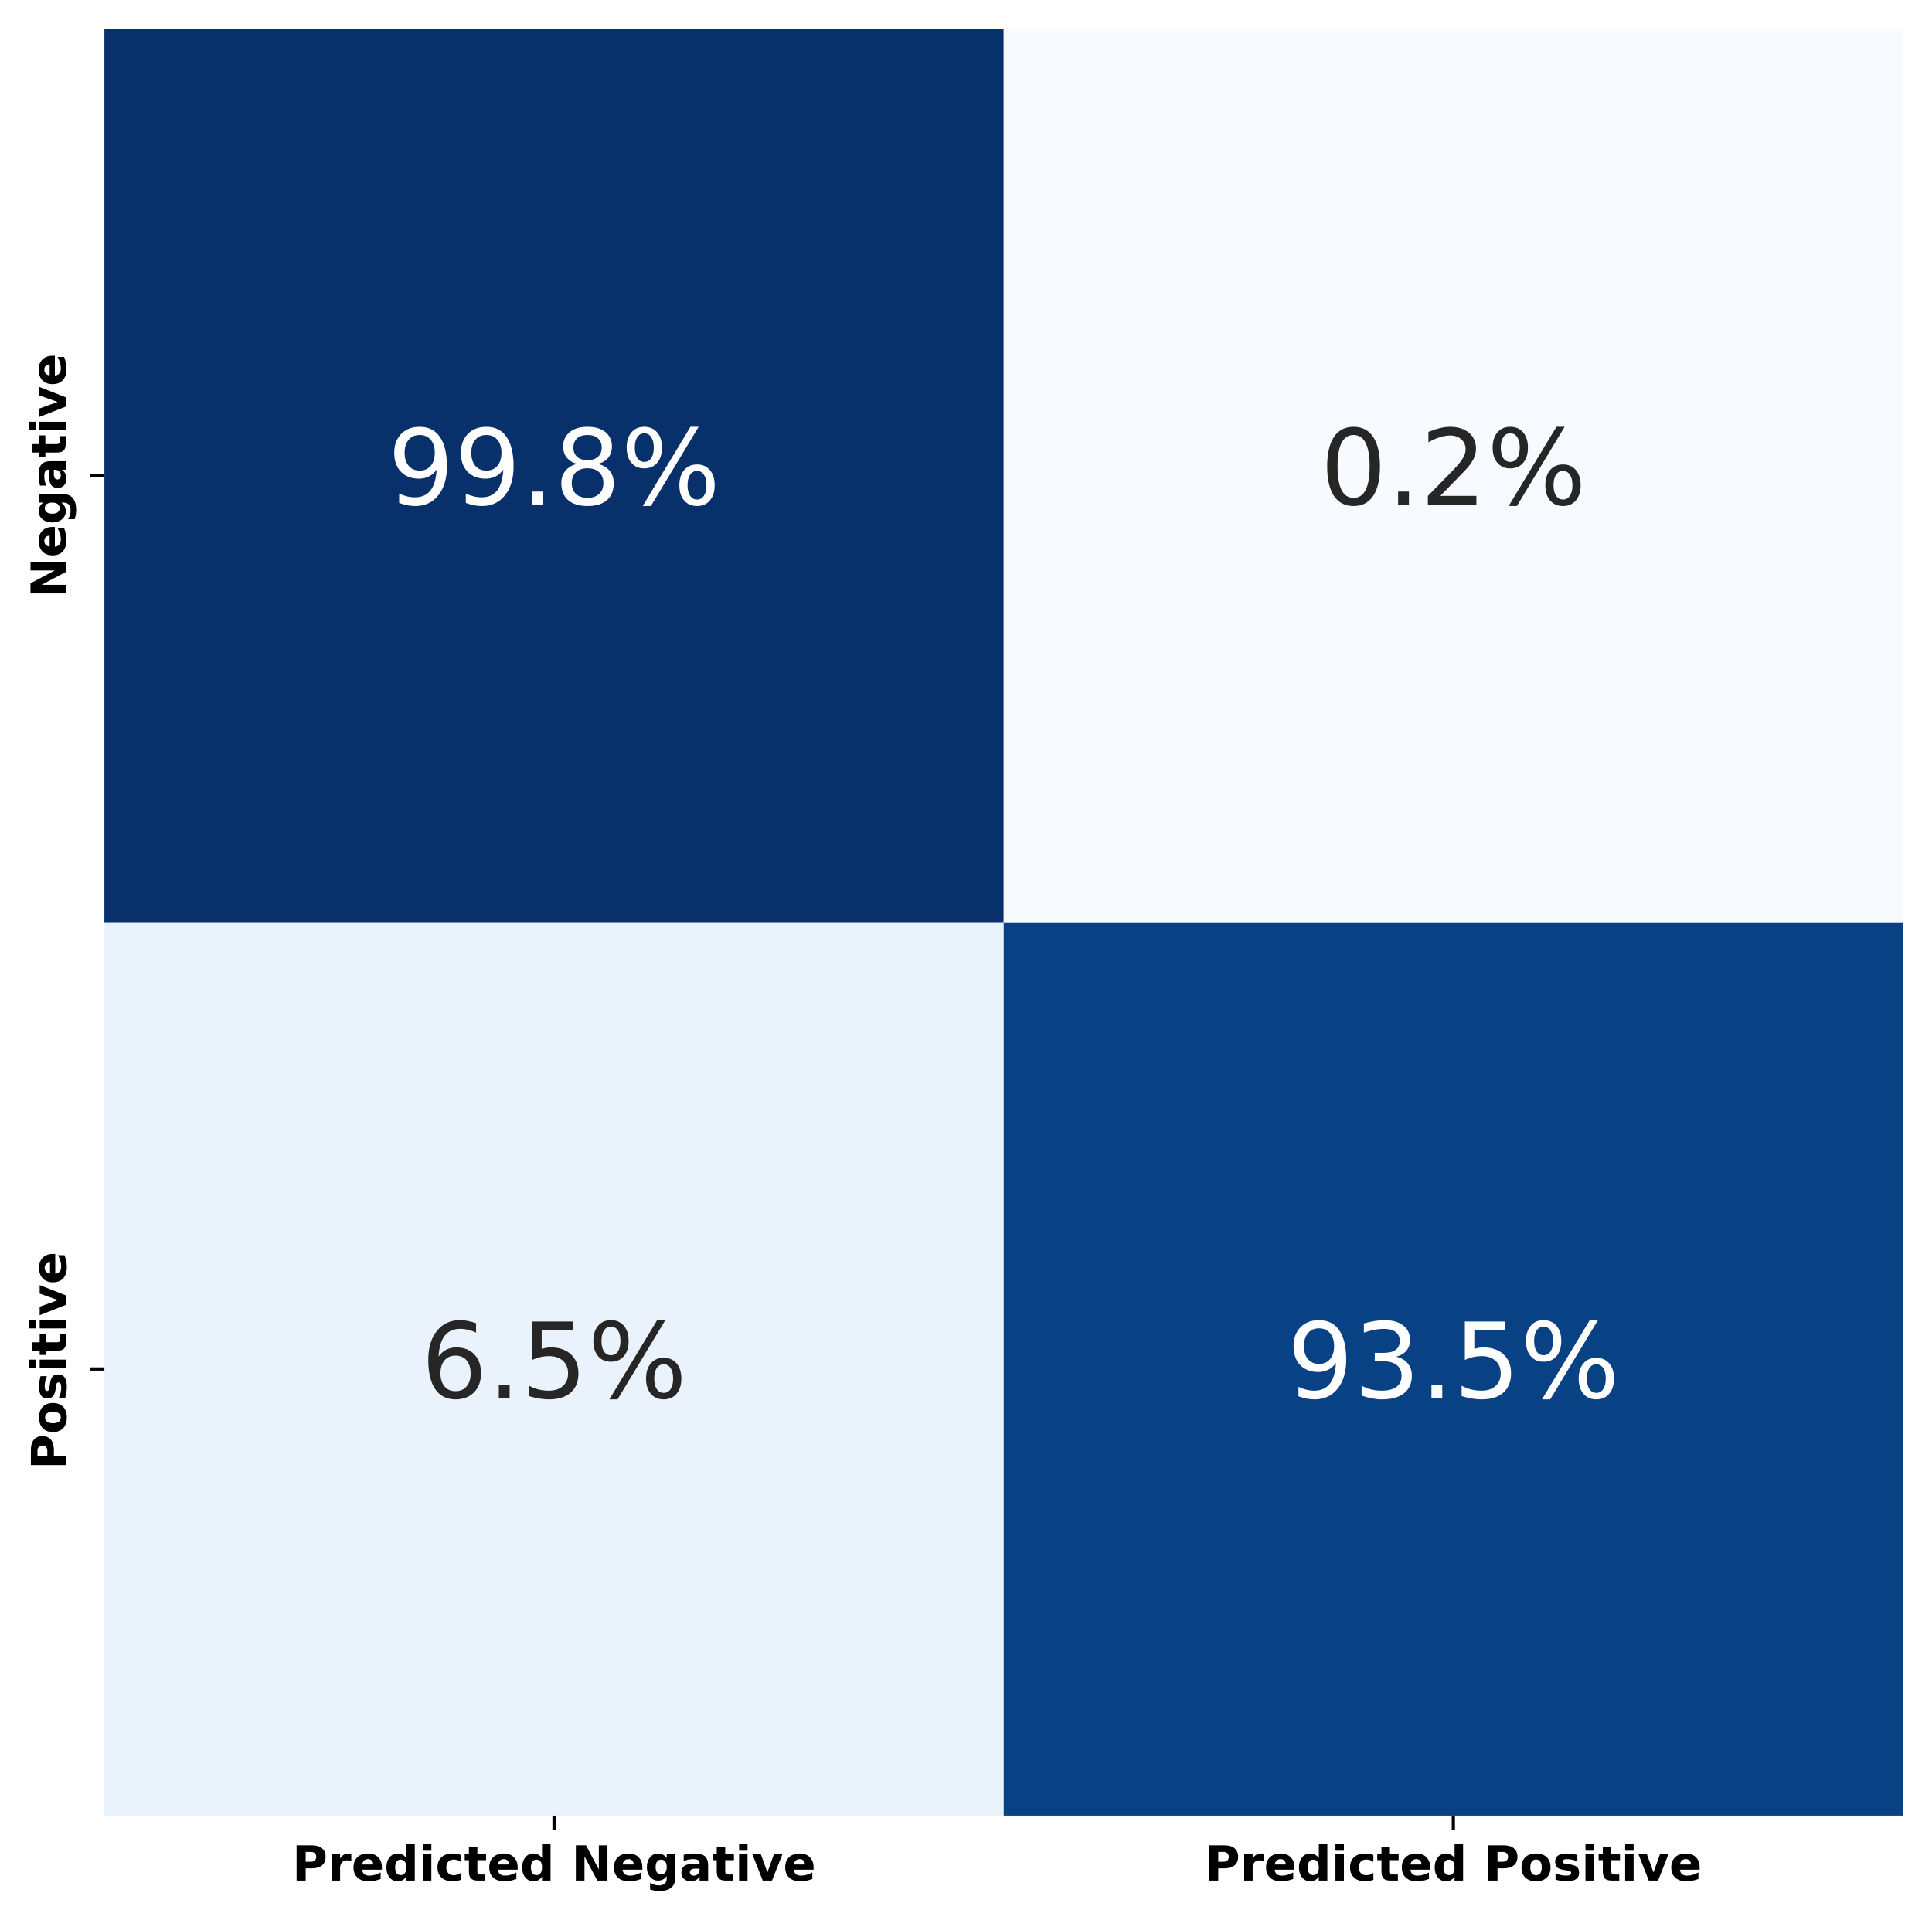
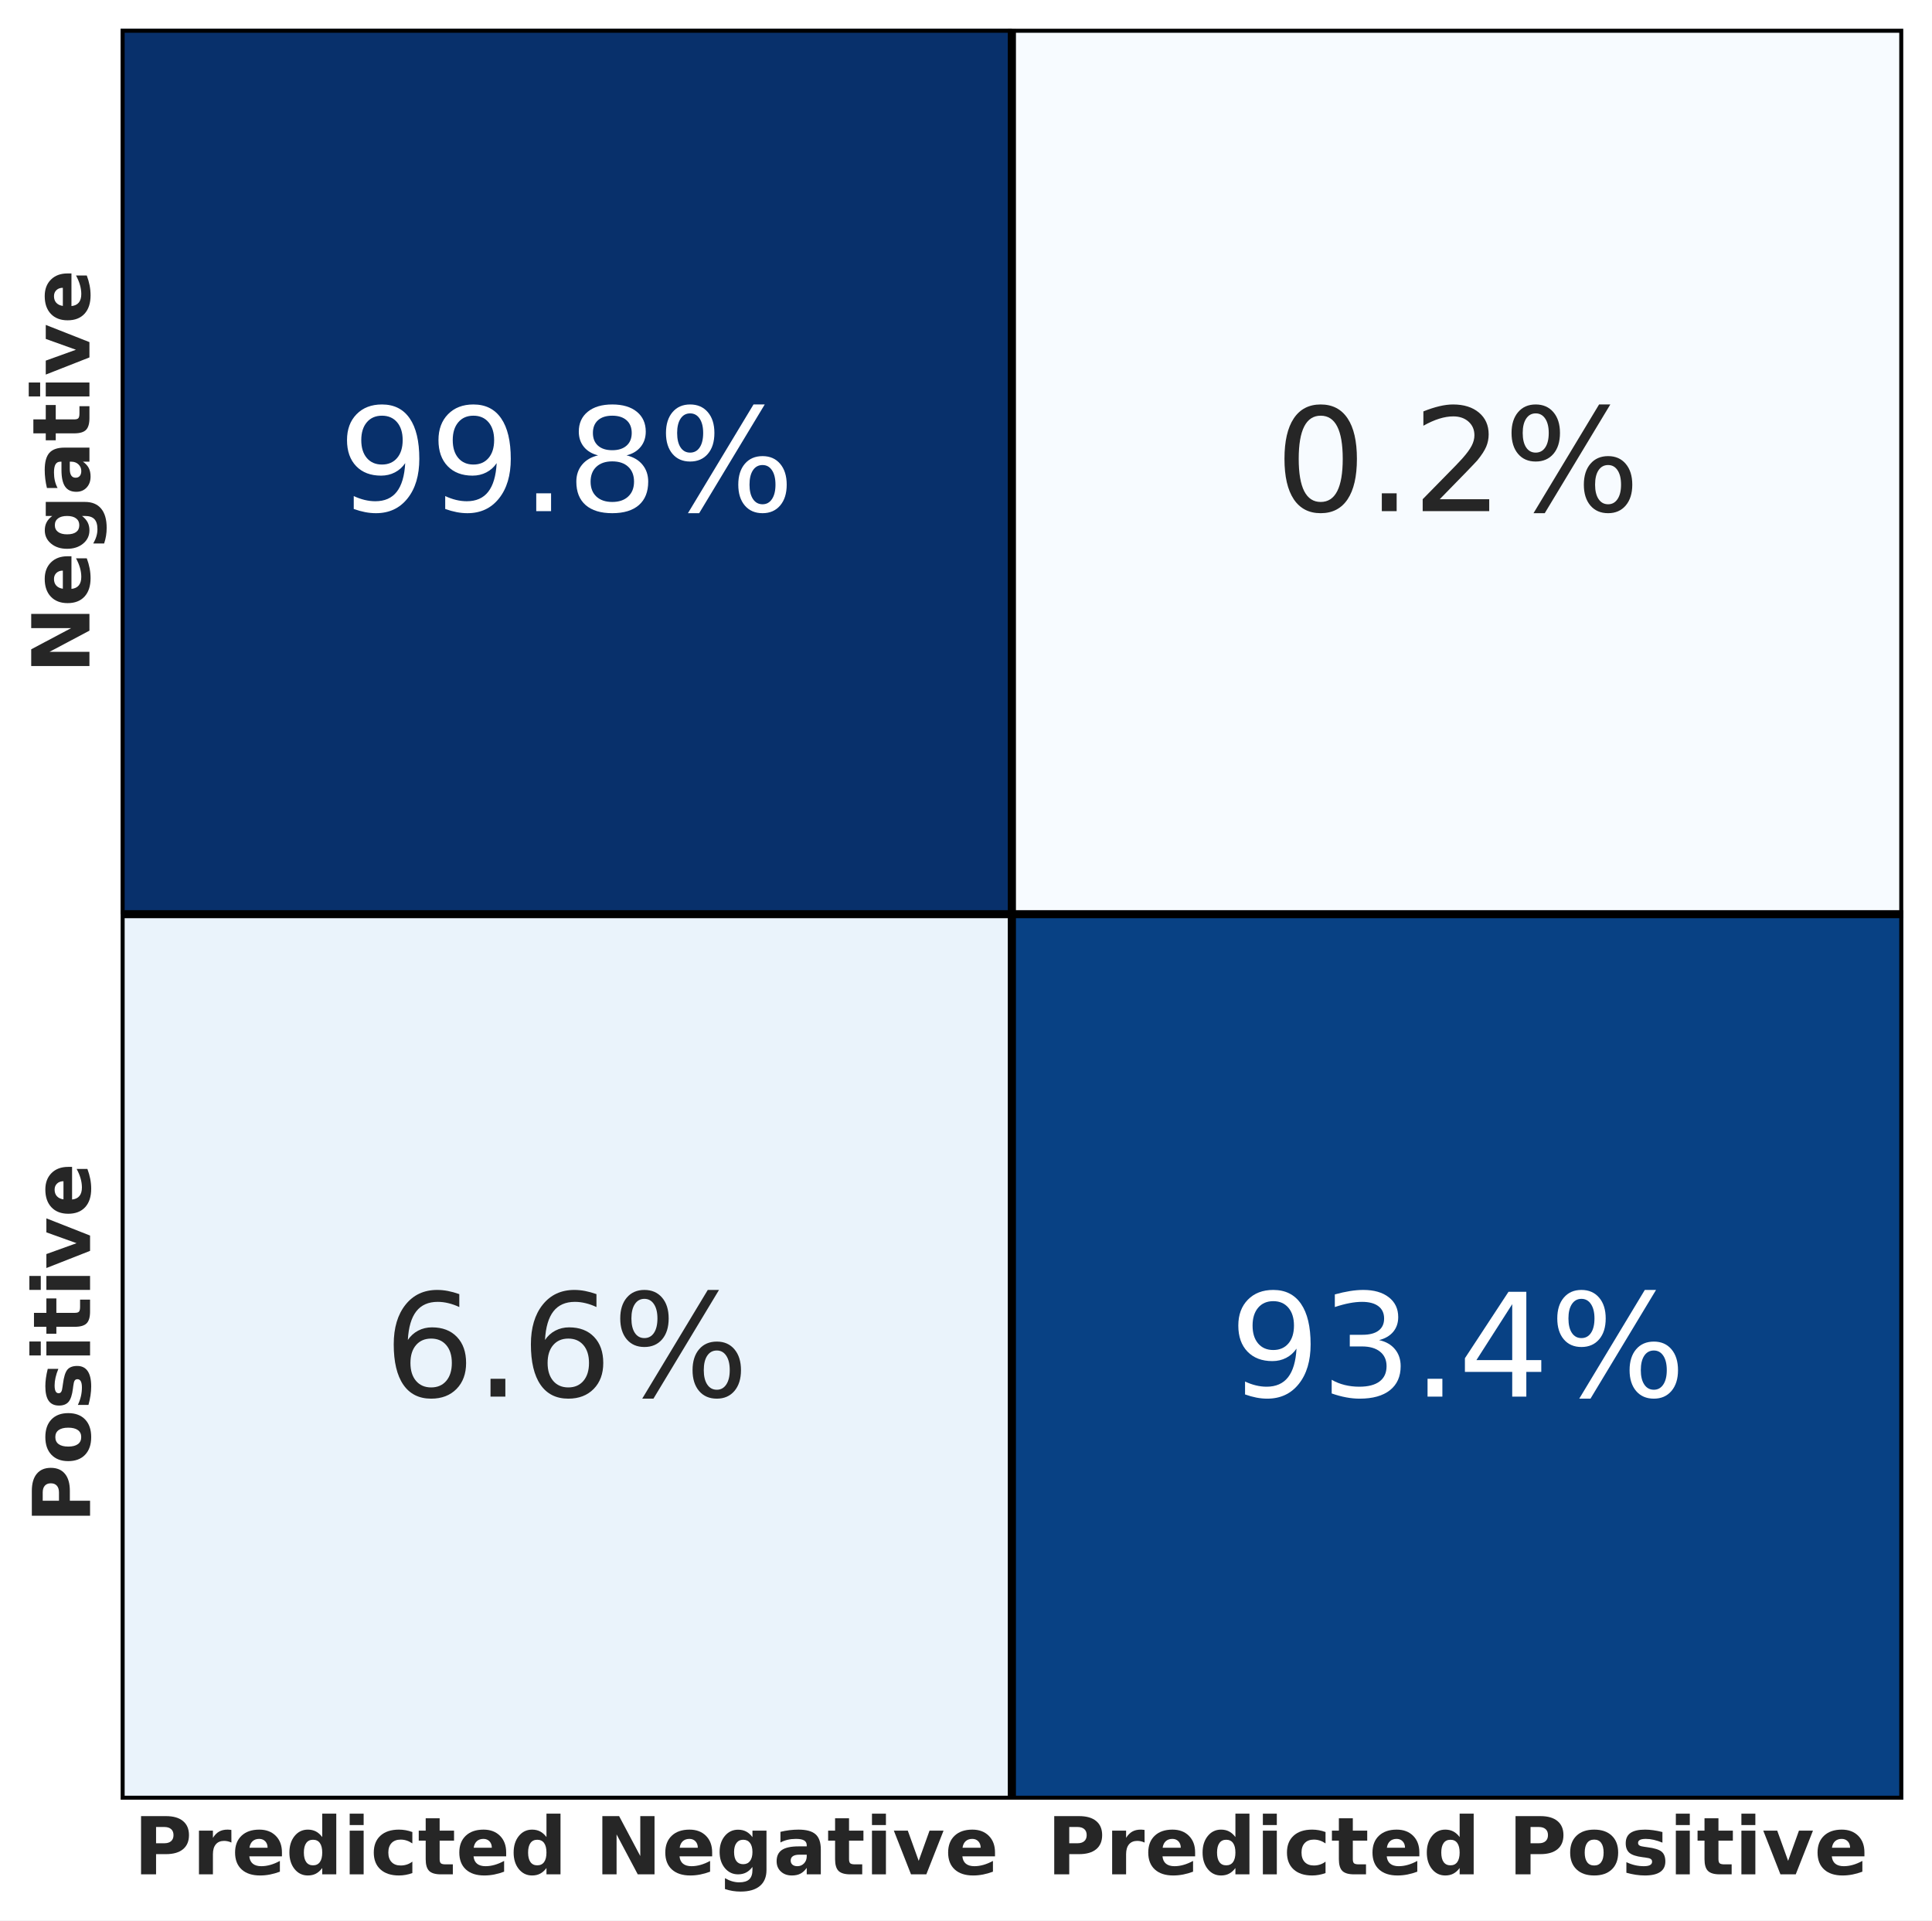
- <svg xmlns="http://www.w3.org/2000/svg" xmlns:xlink="http://www.w3.org/1999/xlink" width="479.507pt" height="476.627pt" viewBox="0 0 479.507 476.627" version="1.1">
+ <svg xmlns="http://www.w3.org/2000/svg" xmlns:xlink="http://www.w3.org/1999/xlink" width="483.812pt" height="480.933pt" viewBox="0 0 483.812 480.933" version="1.1">
  <defs>
    <style type="text/css">*{stroke-linejoin: round; stroke-linecap: butt}</style>
  </defs>
  <g id="figure_1">
    <g id="patch_1">
-       <path d="M 0 476.627  L 479.507 476.627  L 479.507 0  L 0 0  z " style="fill: #ffffff" />
+       <path d="M 0 480.933  L 483.812 480.933  L 483.812 0  L 0 0  z " style="fill: #ffffff" />
    </g>
    <g id="axes_1">
      <g id="patch_2">
-         <path d="M 25.907 450.72  L 472.308 450.72  L 472.308 7.2  L 25.907 7.2  z " style="fill: #ffffff" />
-       </g>
-       <g id="QuadMesh_1">
-         <path d="M 25.907 7.2  L 249.107 7.2  L 249.107 228.96  L 25.907 228.96  L 25.907 7.2  " clip-path="url(#pc585e0cd38)" style="fill: #08306b" />
-         <path d="M 249.107 7.2  L 472.308 7.2  L 472.308 228.96  L 249.107 228.96  L 249.107 7.2  " clip-path="url(#pc585e0cd38)" style="fill: #f7fbff" />
-         <path d="M 25.907 228.96  L 249.107 228.96  L 249.107 450.72  L 25.907 450.72  L 25.907 228.96  " clip-path="url(#pc585e0cd38)" style="fill: #eaf3fb" />
-         <path d="M 249.107 228.96  L 472.308 228.96  L 472.308 450.72  L 249.107 450.72  L 249.107 228.96  " clip-path="url(#pc585e0cd38)" style="fill: #084184" />
+         <path d="M 30.212 450.72  L 476.613 450.72  L 476.613 7.2  L 30.212 7.2  z " style="fill: #ffffff" />
      </g>
      <g id="matplotlib.axis_1">
        <g id="xtick_1">
          <g id="line2d_1">
-             <defs>
-               <path id="m3ea382258c" d="M 0 0  L 0 3.5  " style="stroke: #000000; stroke-width: 0.8" />
-             </defs>
-             <g>
-               <use xlink:href="#m3ea382258c" x="137.507" y="450.72" style="stroke: #000000; stroke-width: 0.8" />
-             </g>
+             <path d="M 141.812 450.72  L 141.812 7.2  " clip-path="url(#pf9c2066b5d)" style="fill: none; stroke: #cccccc; stroke-width: 0.8; stroke-linecap: round" />
          </g>
+           <g id="line2d_2" />
          <g id="text_1">
-             <g transform="translate(72.51156 466.8381) scale(0.12 -0.12)">
+             <g style="fill: #262626" transform="translate(33.48594 469.4169) scale(0.2 -0.2)">
              <defs>
                <path id="DejaVuSans-Bold-50" d="M 588 4666  L 2584 4666  Q 3475 4666 3951 4270  Q 4428 3875 4428 3144  Q 4428 2409 3951 2014  Q 3475 1619 2584 1619  L 1791 1619  L 1791 0  L 588 0  L 588 4666  z M 1791 3794  L 1791 2491  L 2456 2491  Q 2806 2491 2997 2661  Q 3188 2831 3188 3144  Q 3188 3456 2997 3625  Q 2806 3794 2456 3794  L 1791 3794  z " transform="scale(0.015625)" />
                <path id="DejaVuSans-Bold-72" d="M 3138 2547  Q 2991 2616 2845 2648  Q 2700 2681 2553 2681  Q 2122 2681 1889 2404  Q 1656 2128 1656 1613  L 1656 0  L 538 0  L 538 3500  L 1656 3500  L 1656 2925  Q 1872 3269 2151 3426  Q 2431 3584 2822 3584  Q 2878 3584 2943 3579  Q 3009 3575 3134 3559  L 3138 2547  z " transform="scale(0.015625)" />
                <path id="DejaVuSans-Bold-65" d="M 4031 1759  L 4031 1441  L 1416 1441  Q 1456 1047 1700 850  Q 1944 653 2381 653  Q 2734 653 3104 758  Q 3475 863 3866 1075  L 3866 213  Q 3469 63 3072 -14  Q 2675 -91 2278 -91  Q 1328 -91 801 392  Q 275 875 275 1747  Q 275 2603 792 3093  Q 1309 3584 2216 3584  Q 3041 3584 3536 3087  Q 4031 2591 4031 1759  z M 2881 2131  Q 2881 2450 2695 2645  Q 2509 2841 2209 2841  Q 1884 2841 1681 2658  Q 1478 2475 1428 2131  L 2881 2131  z " transform="scale(0.015625)" />
                <path id="DejaVuSans-Bold-64" d="M 2919 2988  L 2919 4863  L 4044 4863  L 4044 0  L 2919 0  L 2919 506  Q 2688 197 2409 53  Q 2131 -91 1766 -91  Q 1119 -91 703 423  Q 288 938 288 1747  Q 288 2556 703 3070  Q 1119 3584 1766 3584  Q 2128 3584 2408 3439  Q 2688 3294 2919 2988  z M 2181 722  Q 2541 722 2730 984  Q 2919 1247 2919 1747  Q 2919 2247 2730 2509  Q 2541 2772 2181 2772  Q 1825 2772 1636 2509  Q 1447 2247 1447 1747  Q 1447 1247 1636 984  Q 1825 722 2181 722  z " transform="scale(0.015625)" />
                <path id="DejaVuSans-Bold-69" d="M 538 3500  L 1656 3500  L 1656 0  L 538 0  L 538 3500  z M 538 4863  L 1656 4863  L 1656 3950  L 538 3950  L 538 4863  z " transform="scale(0.015625)" />
                <path id="DejaVuSans-Bold-63" d="M 3366 3391  L 3366 2478  Q 3138 2634 2908 2709  Q 2678 2784 2431 2784  Q 1963 2784 1702 2511  Q 1441 2238 1441 1747  Q 1441 1256 1702 982  Q 1963 709 2431 709  Q 2694 709 2930 787  Q 3166 866 3366 1019  L 3366 103  Q 3103 6 2833 -42  Q 2563 -91 2291 -91  Q 1344 -91 809 395  Q 275 881 275 1747  Q 275 2613 809 3098  Q 1344 3584 2291 3584  Q 2566 3584 2833 3536  Q 3100 3488 3366 3391  z " transform="scale(0.015625)" />
                <path id="DejaVuSans-Bold-74" d="M 1759 4494  L 1759 3500  L 2913 3500  L 2913 2700  L 1759 2700  L 1759 1216  Q 1759 972 1856 886  Q 1953 800 2241 800  L 2816 800  L 2816 0  L 1856 0  Q 1194 0 917 276  Q 641 553 641 1216  L 641 2700  L 84 2700  L 84 3500  L 641 3500  L 641 4494  L 1759 4494  z " transform="scale(0.015625)" />
                <path id="DejaVuSans-Bold-20" transform="scale(0.015625)" />
                <path id="DejaVuSans-Bold-4e" d="M 588 4666  L 1931 4666  L 3628 1466  L 3628 4666  L 4769 4666  L 4769 0  L 3425 0  L 1728 3200  L 1728 0  L 588 0  L 588 4666  z " transform="scale(0.015625)" />
                <path id="DejaVuSans-Bold-67" d="M 2919 594  Q 2688 288 2409 144  Q 2131 0 1766 0  Q 1125 0 706 504  Q 288 1009 288 1791  Q 288 2575 706 3076  Q 1125 3578 1766 3578  Q 2131 3578 2409 3434  Q 2688 3291 2919 2981  L 2919 3500  L 4044 3500  L 4044 353  Q 4044 -491 3511 -936  Q 2978 -1381 1966 -1381  Q 1638 -1381 1331 -1331  Q 1025 -1281 716 -1178  L 716 -306  Q 1009 -475 1290 -558  Q 1572 -641 1856 -641  Q 2406 -641 2662 -400  Q 2919 -159 2919 353  L 2919 594  z M 2181 2772  Q 1834 2772 1640 2515  Q 1447 2259 1447 1791  Q 1447 1309 1634 1061  Q 1822 813 2181 813  Q 2531 813 2725 1069  Q 2919 1325 2919 1791  Q 2919 2259 2725 2515  Q 2531 2772 2181 2772  z " transform="scale(0.015625)" />
                <path id="DejaVuSans-Bold-61" d="M 2106 1575  Q 1756 1575 1579 1456  Q 1403 1338 1403 1106  Q 1403 894 1545 773  Q 1688 653 1941 653  Q 2256 653 2472 879  Q 2688 1106 2688 1447  L 2688 1575  L 2106 1575  z M 3816 1997  L 3816 0  L 2688 0  L 2688 519  Q 2463 200 2181 54  Q 1900 -91 1497 -91  Q 953 -91 614 226  Q 275 544 275 1050  Q 275 1666 698 1953  Q 1122 2241 2028 2241  L 2688 2241  L 2688 2328  Q 2688 2594 2478 2717  Q 2269 2841 1825 2841  Q 1466 2841 1156 2769  Q 847 2697 581 2553  L 581 3406  Q 941 3494 1303 3539  Q 1666 3584 2028 3584  Q 2975 3584 3395 3211  Q 3816 2838 3816 1997  z " transform="scale(0.015625)" />
                <path id="DejaVuSans-Bold-76" d="M 97 3500  L 1216 3500  L 2088 1081  L 2956 3500  L 4078 3500  L 2700 0  L 1472 0  L 97 3500  z " transform="scale(0.015625)" />
              </defs>
              <use xlink:href="#DejaVuSans-Bold-50" />
              <use xlink:href="#DejaVuSans-Bold-72" x="73.291" />
              <use xlink:href="#DejaVuSans-Bold-65" x="122.607" />
              <use xlink:href="#DejaVuSans-Bold-64" x="190.43" />
              <use xlink:href="#DejaVuSans-Bold-69" x="262.012" />
              <use xlink:href="#DejaVuSans-Bold-63" x="296.289" />
              <use xlink:href="#DejaVuSans-Bold-74" x="355.566" />
              <use xlink:href="#DejaVuSans-Bold-65" x="403.369" />
              <use xlink:href="#DejaVuSans-Bold-64" x="471.191" />
              <use xlink:href="#DejaVuSans-Bold-20" x="542.773" />
              <use xlink:href="#DejaVuSans-Bold-4e" x="577.588" />
              <use xlink:href="#DejaVuSans-Bold-65" x="661.279" />
              <use xlink:href="#DejaVuSans-Bold-67" x="729.102" />
              <use xlink:href="#DejaVuSans-Bold-61" x="800.684" />
              <use xlink:href="#DejaVuSans-Bold-74" x="868.164" />
              <use xlink:href="#DejaVuSans-Bold-69" x="915.967" />
              <use xlink:href="#DejaVuSans-Bold-76" x="950.244" />
              <use xlink:href="#DejaVuSans-Bold-65" x="1015.43" />
            </g>
          </g>
        </g>
        <g id="xtick_2">
-           <g id="line2d_2">
-             <g>
-               <use xlink:href="#m3ea382258c" x="360.707" y="450.72" style="stroke: #000000; stroke-width: 0.8" />
-             </g>
+           <g id="line2d_3">
+             <path d="M 365.012 450.72  L 365.012 7.2  " clip-path="url(#pf9c2066b5d)" style="fill: none; stroke: #cccccc; stroke-width: 0.8; stroke-linecap: round" />
          </g>
+           <g id="line2d_4" />
          <g id="text_2">
-             <g transform="translate(298.9984 466.8381) scale(0.12 -0.12)">
+             <g style="fill: #262626" transform="translate(262.1641 469.4169) scale(0.2 -0.2)">
              <defs>
                <path id="DejaVuSans-Bold-6f" d="M 2203 2784  Q 1831 2784 1636 2517  Q 1441 2250 1441 1747  Q 1441 1244 1636 976  Q 1831 709 2203 709  Q 2569 709 2762 976  Q 2956 1244 2956 1747  Q 2956 2250 2762 2517  Q 2569 2784 2203 2784  z M 2203 3584  Q 3106 3584 3614 3096  Q 4122 2609 4122 1747  Q 4122 884 3614 396  Q 3106 -91 2203 -91  Q 1297 -91 786 396  Q 275 884 275 1747  Q 275 2609 786 3096  Q 1297 3584 2203 3584  z " transform="scale(0.015625)" />
                <path id="DejaVuSans-Bold-73" d="M 3272 3391  L 3272 2541  Q 2913 2691 2578 2766  Q 2244 2841 1947 2841  Q 1628 2841 1473 2761  Q 1319 2681 1319 2516  Q 1319 2381 1436 2309  Q 1553 2238 1856 2203  L 2053 2175  Q 2913 2066 3209 1816  Q 3506 1566 3506 1031  Q 3506 472 3093 190  Q 2681 -91 1863 -91  Q 1516 -91 1145 -36  Q 775 19 384 128  L 384 978  Q 719 816 1070 734  Q 1422 653 1784 653  Q 2113 653 2278 743  Q 2444 834 2444 1013  Q 2444 1163 2330 1236  Q 2216 1309 1875 1350  L 1678 1375  Q 931 1469 631 1722  Q 331 1975 331 2491  Q 331 3047 712 3315  Q 1094 3584 1881 3584  Q 2191 3584 2531 3537  Q 2872 3491 3272 3391  z " transform="scale(0.015625)" />
              </defs>
              <use xlink:href="#DejaVuSans-Bold-50" />
              <use xlink:href="#DejaVuSans-Bold-72" x="73.291" />
              <use xlink:href="#DejaVuSans-Bold-65" x="122.607" />
              <use xlink:href="#DejaVuSans-Bold-64" x="190.43" />
              <use xlink:href="#DejaVuSans-Bold-69" x="262.012" />
              <use xlink:href="#DejaVuSans-Bold-63" x="296.289" />
              <use xlink:href="#DejaVuSans-Bold-74" x="355.566" />
              <use xlink:href="#DejaVuSans-Bold-65" x="403.369" />
              <use xlink:href="#DejaVuSans-Bold-64" x="471.191" />
              <use xlink:href="#DejaVuSans-Bold-20" x="542.773" />
              <use xlink:href="#DejaVuSans-Bold-50" x="577.588" />
              <use xlink:href="#DejaVuSans-Bold-6f" x="650.879" />
              <use xlink:href="#DejaVuSans-Bold-73" x="719.58" />
              <use xlink:href="#DejaVuSans-Bold-69" x="779.102" />
              <use xlink:href="#DejaVuSans-Bold-74" x="813.379" />
              <use xlink:href="#DejaVuSans-Bold-69" x="861.182" />
              <use xlink:href="#DejaVuSans-Bold-76" x="895.459" />
              <use xlink:href="#DejaVuSans-Bold-65" x="960.645" />
            </g>
          </g>
        </g>
      </g>
      <g id="matplotlib.axis_2">
        <g id="ytick_1">
-           <g id="line2d_3">
-             <defs>
-               <path id="m10e180eb89" d="M 0 0  L -3.5 0  " style="stroke: #000000; stroke-width: 0.8" />
-             </defs>
-             <g>
-               <use xlink:href="#m10e180eb89" x="25.907" y="118.08" style="stroke: #000000; stroke-width: 0.8" />
-             </g>
+           <g id="line2d_5">
+             <path d="M 30.212 118.08  L 476.613 118.08  " clip-path="url(#pf9c2066b5d)" style="fill: none; stroke: #cccccc; stroke-width: 0.8; stroke-linecap: round" />
          </g>
+           <g id="line2d_6" />
          <g id="text_3">
-             <g transform="translate(16.31812 148.4203) rotate(-90) scale(0.12 -0.12)">
+             <g style="fill: #262626" transform="translate(22.39688 168.6472) rotate(-90) scale(0.2 -0.2)">
              <use xlink:href="#DejaVuSans-Bold-4e" />
              <use xlink:href="#DejaVuSans-Bold-65" x="83.691" />
              <use xlink:href="#DejaVuSans-Bold-67" x="151.514" />
              <use xlink:href="#DejaVuSans-Bold-61" x="223.096" />
              <use xlink:href="#DejaVuSans-Bold-74" x="290.576" />
              <use xlink:href="#DejaVuSans-Bold-69" x="338.379" />
              <use xlink:href="#DejaVuSans-Bold-76" x="372.656" />
              <use xlink:href="#DejaVuSans-Bold-65" x="437.842" />
            </g>
          </g>
        </g>
        <g id="ytick_2">
-           <g id="line2d_4">
-             <g>
-               <use xlink:href="#m10e180eb89" x="25.907" y="339.84" style="stroke: #000000; stroke-width: 0.8" />
-             </g>
+           <g id="line2d_7">
+             <path d="M 30.212 339.84  L 476.613 339.84  " clip-path="url(#pf9c2066b5d)" style="fill: none; stroke: #cccccc; stroke-width: 0.8; stroke-linecap: round" />
          </g>
+           <g id="line2d_8" />
          <g id="text_4">
-             <g transform="translate(16.41187 368.9822) rotate(-90) scale(0.12 -0.12)">
+             <g style="fill: #262626" transform="translate(22.55313 388.4103) rotate(-90) scale(0.2 -0.2)">
              <use xlink:href="#DejaVuSans-Bold-20" />
              <use xlink:href="#DejaVuSans-Bold-50" x="34.814" />
              <use xlink:href="#DejaVuSans-Bold-6f" x="108.105" />
              <use xlink:href="#DejaVuSans-Bold-73" x="176.807" />
              <use xlink:href="#DejaVuSans-Bold-69" x="236.328" />
              <use xlink:href="#DejaVuSans-Bold-74" x="270.605" />
              <use xlink:href="#DejaVuSans-Bold-69" x="318.408" />
              <use xlink:href="#DejaVuSans-Bold-76" x="352.686" />
              <use xlink:href="#DejaVuSans-Bold-65" x="417.871" />
            </g>
          </g>
        </g>
      </g>
+       <g id="QuadMesh_1">
+         <path d="M 30.212 7.2  L 253.412 7.2  L 253.412 228.96  L 30.212 228.96  L 30.212 7.2  " clip-path="url(#pf9c2066b5d)" style="fill: #08306b; stroke: #000000; stroke-width: 2" />
+         <path d="M 253.412 7.2  L 476.613 7.2  L 476.613 228.96  L 253.412 228.96  L 253.412 7.2  " clip-path="url(#pf9c2066b5d)" style="fill: #f7fbff; stroke: #000000; stroke-width: 2" />
+         <path d="M 30.212 228.96  L 253.412 228.96  L 253.412 450.72  L 30.212 450.72  L 30.212 228.96  " clip-path="url(#pf9c2066b5d)" style="fill: #eaf3fb; stroke: #000000; stroke-width: 2" />
+         <path d="M 253.412 228.96  L 476.613 228.96  L 476.613 450.72  L 253.412 450.72  L 253.412 228.96  " clip-path="url(#pf9c2066b5d)" style="fill: #084184; stroke: #000000; stroke-width: 2" />
+       </g>
      <g id="text_5">
-         <g style="fill: #ffffff" transform="translate(96.21016 125.2544) scale(0.26 -0.26)">
+         <g style="fill: #ffffff" transform="translate(84.63156 128.0137) scale(0.36 -0.36)">
          <defs>
            <path id="DejaVuSans-39" d="M 703 97  L 703 672  Q 941 559 1184 500  Q 1428 441 1663 441  Q 2288 441 2617 861  Q 2947 1281 2994 2138  Q 2813 1869 2534 1725  Q 2256 1581 1919 1581  Q 1219 1581 811 2004  Q 403 2428 403 3163  Q 403 3881 828 4315  Q 1253 4750 1959 4750  Q 2769 4750 3195 4129  Q 3622 3509 3622 2328  Q 3622 1225 3098 567  Q 2575 -91 1691 -91  Q 1453 -91 1209 -44  Q 966 3 703 97  z M 1959 2075  Q 2384 2075 2632 2365  Q 2881 2656 2881 3163  Q 2881 3666 2632 3958  Q 2384 4250 1959 4250  Q 1534 4250 1286 3958  Q 1038 3666 1038 3163  Q 1038 2656 1286 2365  Q 1534 2075 1959 2075  z " transform="scale(0.015625)" />
            <path id="DejaVuSans-2e" d="M 684 794  L 1344 794  L 1344 0  L 684 0  L 684 794  z " transform="scale(0.015625)" />
            <path id="DejaVuSans-38" d="M 2034 2216  Q 1584 2216 1326 1975  Q 1069 1734 1069 1313  Q 1069 891 1326 650  Q 1584 409 2034 409  Q 2484 409 2743 651  Q 3003 894 3003 1313  Q 3003 1734 2745 1975  Q 2488 2216 2034 2216  z M 1403 2484  Q 997 2584 770 2862  Q 544 3141 544 3541  Q 544 4100 942 4425  Q 1341 4750 2034 4750  Q 2731 4750 3128 4425  Q 3525 4100 3525 3541  Q 3525 3141 3298 2862  Q 3072 2584 2669 2484  Q 3125 2378 3379 2068  Q 3634 1759 3634 1313  Q 3634 634 3220 271  Q 2806 -91 2034 -91  Q 1263 -91 848 271  Q 434 634 434 1313  Q 434 1759 690 2068  Q 947 2378 1403 2484  z M 1172 3481  Q 1172 3119 1398 2916  Q 1625 2713 2034 2713  Q 2441 2713 2670 2916  Q 2900 3119 2900 3481  Q 2900 3844 2670 4047  Q 2441 4250 2034 4250  Q 1625 4250 1398 4047  Q 1172 3844 1172 3481  z " transform="scale(0.015625)" />
            <path id="DejaVuSans-25" d="M 4653 2053  Q 4381 2053 4226 1822  Q 4072 1591 4072 1178  Q 4072 772 4226 539  Q 4381 306 4653 306  Q 4919 306 5073 539  Q 5228 772 5228 1178  Q 5228 1588 5073 1820  Q 4919 2053 4653 2053  z M 4653 2450  Q 5147 2450 5437 2106  Q 5728 1763 5728 1178  Q 5728 594 5436 251  Q 5144 -91 4653 -91  Q 4153 -91 3862 251  Q 3572 594 3572 1178  Q 3572 1766 3864 2108  Q 4156 2450 4653 2450  z M 1428 4353  Q 1159 4353 1004 4120  Q 850 3888 850 3481  Q 850 3069 1003 2837  Q 1156 2606 1428 2606  Q 1700 2606 1854 2837  Q 2009 3069 2009 3481  Q 2009 3884 1853 4118  Q 1697 4353 1428 4353  z M 4250 4750  L 4750 4750  L 1831 -91  L 1331 -91  L 4250 4750  z M 1428 4750  Q 1922 4750 2215 4408  Q 2509 4066 2509 3481  Q 2509 2891 2217 2550  Q 1925 2209 1428 2209  Q 931 2209 642 2551  Q 353 2894 353 3481  Q 353 4063 643 4406  Q 934 4750 1428 4750  z " transform="scale(0.015625)" />
          </defs>
          <use xlink:href="#DejaVuSans-39" />
          <use xlink:href="#DejaVuSans-39" x="63.623" />
          <use xlink:href="#DejaVuSans-2e" x="127.246" />
          <use xlink:href="#DejaVuSans-38" x="159.033" />
          <use xlink:href="#DejaVuSans-25" x="222.656" />
        </g>
      </g>
      <g id="text_6">
-         <g style="fill: #262626" transform="translate(327.6814 125.2544) scale(0.26 -0.26)">
+         <g style="fill: #262626" transform="translate(319.2841 128.0137) scale(0.36 -0.36)">
          <defs>
            <path id="DejaVuSans-30" d="M 2034 4250  Q 1547 4250 1301 3770  Q 1056 3291 1056 2328  Q 1056 1369 1301 889  Q 1547 409 2034 409  Q 2525 409 2770 889  Q 3016 1369 3016 2328  Q 3016 3291 2770 3770  Q 2525 4250 2034 4250  z M 2034 4750  Q 2819 4750 3233 4129  Q 3647 3509 3647 2328  Q 3647 1150 3233 529  Q 2819 -91 2034 -91  Q 1250 -91 836 529  Q 422 1150 422 2328  Q 422 3509 836 4129  Q 1250 4750 2034 4750  z " transform="scale(0.015625)" />
            <path id="DejaVuSans-32" d="M 1228 531  L 3431 531  L 3431 0  L 469 0  L 469 531  Q 828 903 1448 1529  Q 2069 2156 2228 2338  Q 2531 2678 2651 2914  Q 2772 3150 2772 3378  Q 2772 3750 2511 3984  Q 2250 4219 1831 4219  Q 1534 4219 1204 4116  Q 875 4013 500 3803  L 500 4441  Q 881 4594 1212 4672  Q 1544 4750 1819 4750  Q 2544 4750 2975 4387  Q 3406 4025 3406 3419  Q 3406 3131 3298 2873  Q 3191 2616 2906 2266  Q 2828 2175 2409 1742  Q 1991 1309 1228 531  z " transform="scale(0.015625)" />
          </defs>
          <use xlink:href="#DejaVuSans-30" />
          <use xlink:href="#DejaVuSans-2e" x="63.623" />
          <use xlink:href="#DejaVuSans-32" x="95.41" />
          <use xlink:href="#DejaVuSans-25" x="159.033" />
        </g>
      </g>
      <g id="text_7">
-         <g style="fill: #262626" transform="translate(104.4814 347.0144) scale(0.26 -0.26)">
+         <g style="fill: #262626" transform="translate(96.08406 349.7738) scale(0.36 -0.36)">
          <defs>
            <path id="DejaVuSans-36" d="M 2113 2584  Q 1688 2584 1439 2293  Q 1191 2003 1191 1497  Q 1191 994 1439 701  Q 1688 409 2113 409  Q 2538 409 2786 701  Q 3034 994 3034 1497  Q 3034 2003 2786 2293  Q 2538 2584 2113 2584  z M 3366 4563  L 3366 3988  Q 3128 4100 2886 4159  Q 2644 4219 2406 4219  Q 1781 4219 1451 3797  Q 1122 3375 1075 2522  Q 1259 2794 1537 2939  Q 1816 3084 2150 3084  Q 2853 3084 3261 2657  Q 3669 2231 3669 1497  Q 3669 778 3244 343  Q 2819 -91 2113 -91  Q 1303 -91 875 529  Q 447 1150 447 2328  Q 447 3434 972 4092  Q 1497 4750 2381 4750  Q 2619 4750 2861 4703  Q 3103 4656 3366 4563  z " transform="scale(0.015625)" />
-             <path id="DejaVuSans-35" d="M 691 4666  L 3169 4666  L 3169 4134  L 1269 4134  L 1269 2991  Q 1406 3038 1543 3061  Q 1681 3084 1819 3084  Q 2600 3084 3056 2656  Q 3513 2228 3513 1497  Q 3513 744 3044 326  Q 2575 -91 1722 -91  Q 1428 -91 1123 -41  Q 819 9 494 109  L 494 744  Q 775 591 1075 516  Q 1375 441 1709 441  Q 2250 441 2565 725  Q 2881 1009 2881 1497  Q 2881 1984 2565 2268  Q 2250 2553 1709 2553  Q 1456 2553 1204 2497  Q 953 2441 691 2322  L 691 4666  z " transform="scale(0.015625)" />
          </defs>
          <use xlink:href="#DejaVuSans-36" />
          <use xlink:href="#DejaVuSans-2e" x="63.623" />
-           <use xlink:href="#DejaVuSans-35" x="95.41" />
+           <use xlink:href="#DejaVuSans-36" x="95.41" />
          <use xlink:href="#DejaVuSans-25" x="159.033" />
        </g>
      </g>
      <g id="text_8">
-         <g style="fill: #ffffff" transform="translate(319.4102 347.0144) scale(0.26 -0.26)">
+         <g style="fill: #ffffff" transform="translate(307.8316 349.7738) scale(0.36 -0.36)">
          <defs>
            <path id="DejaVuSans-33" d="M 2597 2516  Q 3050 2419 3304 2112  Q 3559 1806 3559 1356  Q 3559 666 3084 287  Q 2609 -91 1734 -91  Q 1441 -91 1130 -33  Q 819 25 488 141  L 488 750  Q 750 597 1062 519  Q 1375 441 1716 441  Q 2309 441 2620 675  Q 2931 909 2931 1356  Q 2931 1769 2642 2001  Q 2353 2234 1838 2234  L 1294 2234  L 1294 2753  L 1863 2753  Q 2328 2753 2575 2939  Q 2822 3125 2822 3475  Q 2822 3834 2567 4026  Q 2313 4219 1838 4219  Q 1578 4219 1281 4162  Q 984 4106 628 3988  L 628 4550  Q 988 4650 1302 4700  Q 1616 4750 1894 4750  Q 2613 4750 3031 4423  Q 3450 4097 3450 3541  Q 3450 3153 3228 2886  Q 3006 2619 2597 2516  z " transform="scale(0.015625)" />
+             <path id="DejaVuSans-34" d="M 2419 4116  L 825 1625  L 2419 1625  L 2419 4116  z M 2253 4666  L 3047 4666  L 3047 1625  L 3713 1625  L 3713 1100  L 3047 1100  L 3047 0  L 2419 0  L 2419 1100  L 313 1100  L 313 1709  L 2253 4666  z " transform="scale(0.015625)" />
          </defs>
          <use xlink:href="#DejaVuSans-39" />
          <use xlink:href="#DejaVuSans-33" x="63.623" />
          <use xlink:href="#DejaVuSans-2e" x="127.246" />
-           <use xlink:href="#DejaVuSans-35" x="159.033" />
+           <use xlink:href="#DejaVuSans-34" x="159.033" />
          <use xlink:href="#DejaVuSans-25" x="222.656" />
        </g>
      </g>
    </g>
  </g>
  <defs>
-     <clipPath id="pc585e0cd38">
-       <rect x="25.907" y="7.2" width="446.4" height="443.52" />
+     <clipPath id="pf9c2066b5d">
+       <rect x="30.212" y="7.2" width="446.4" height="443.52" />
    </clipPath>
  </defs>
</svg>
